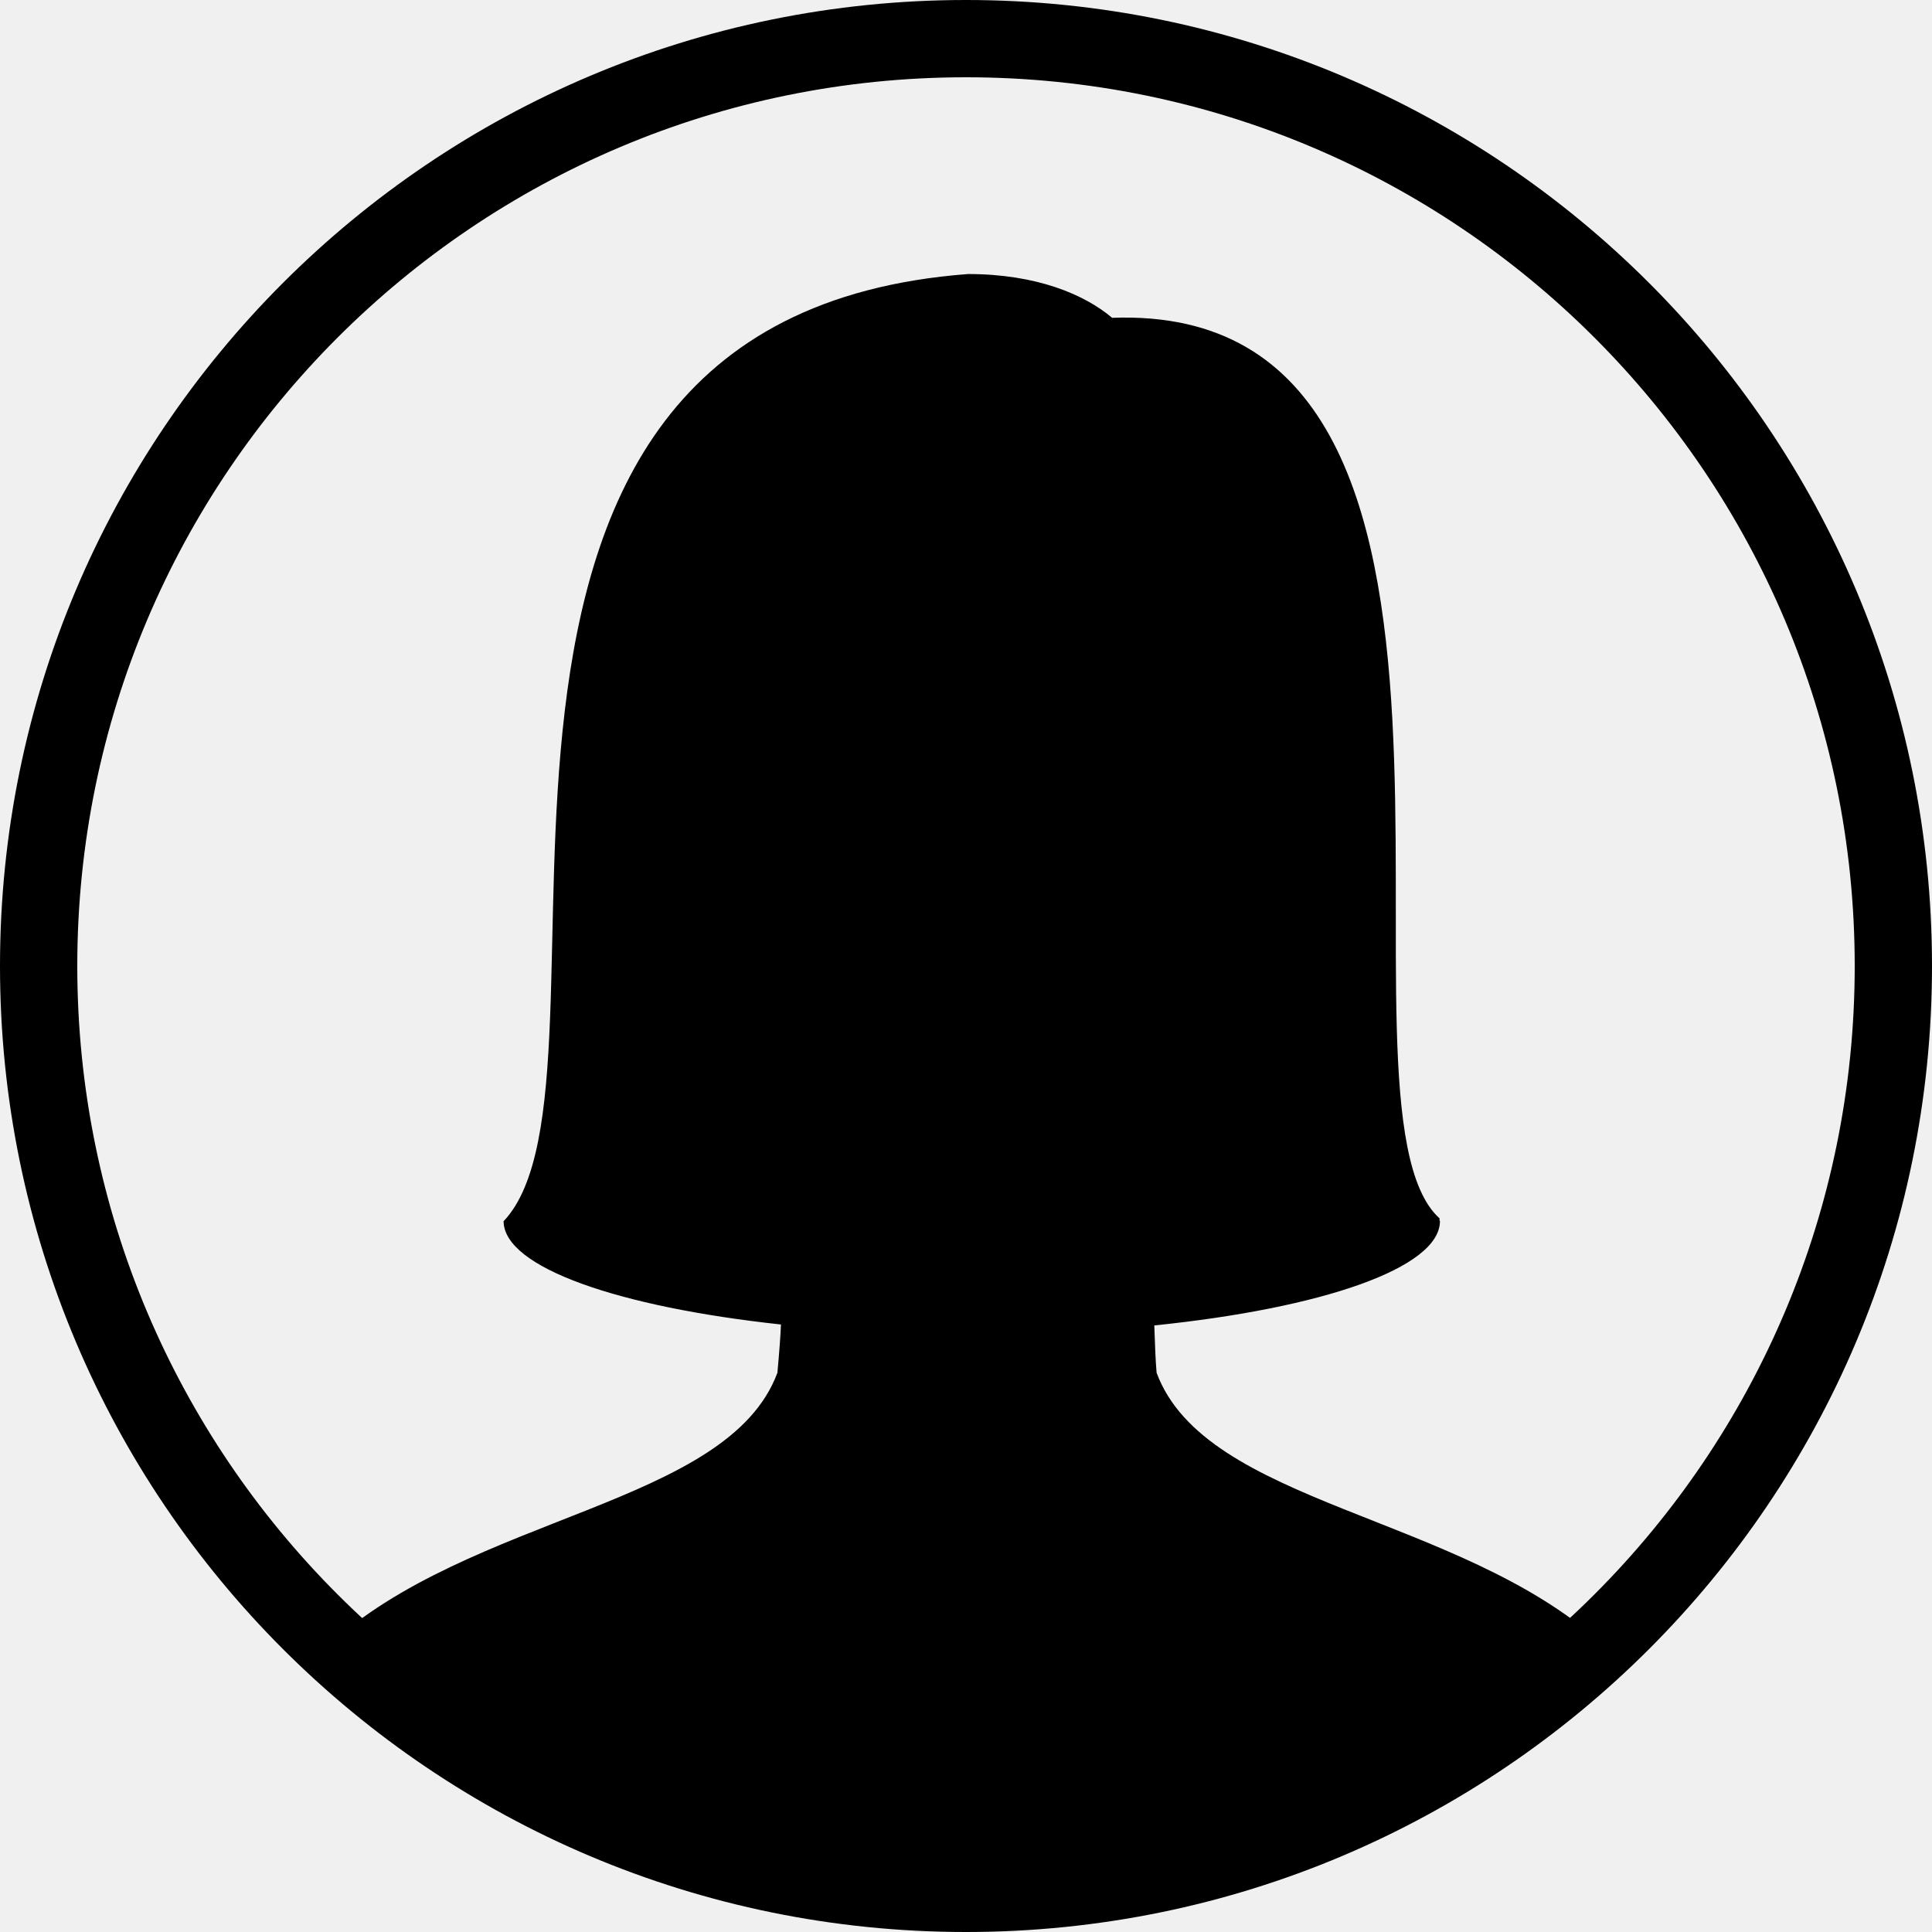
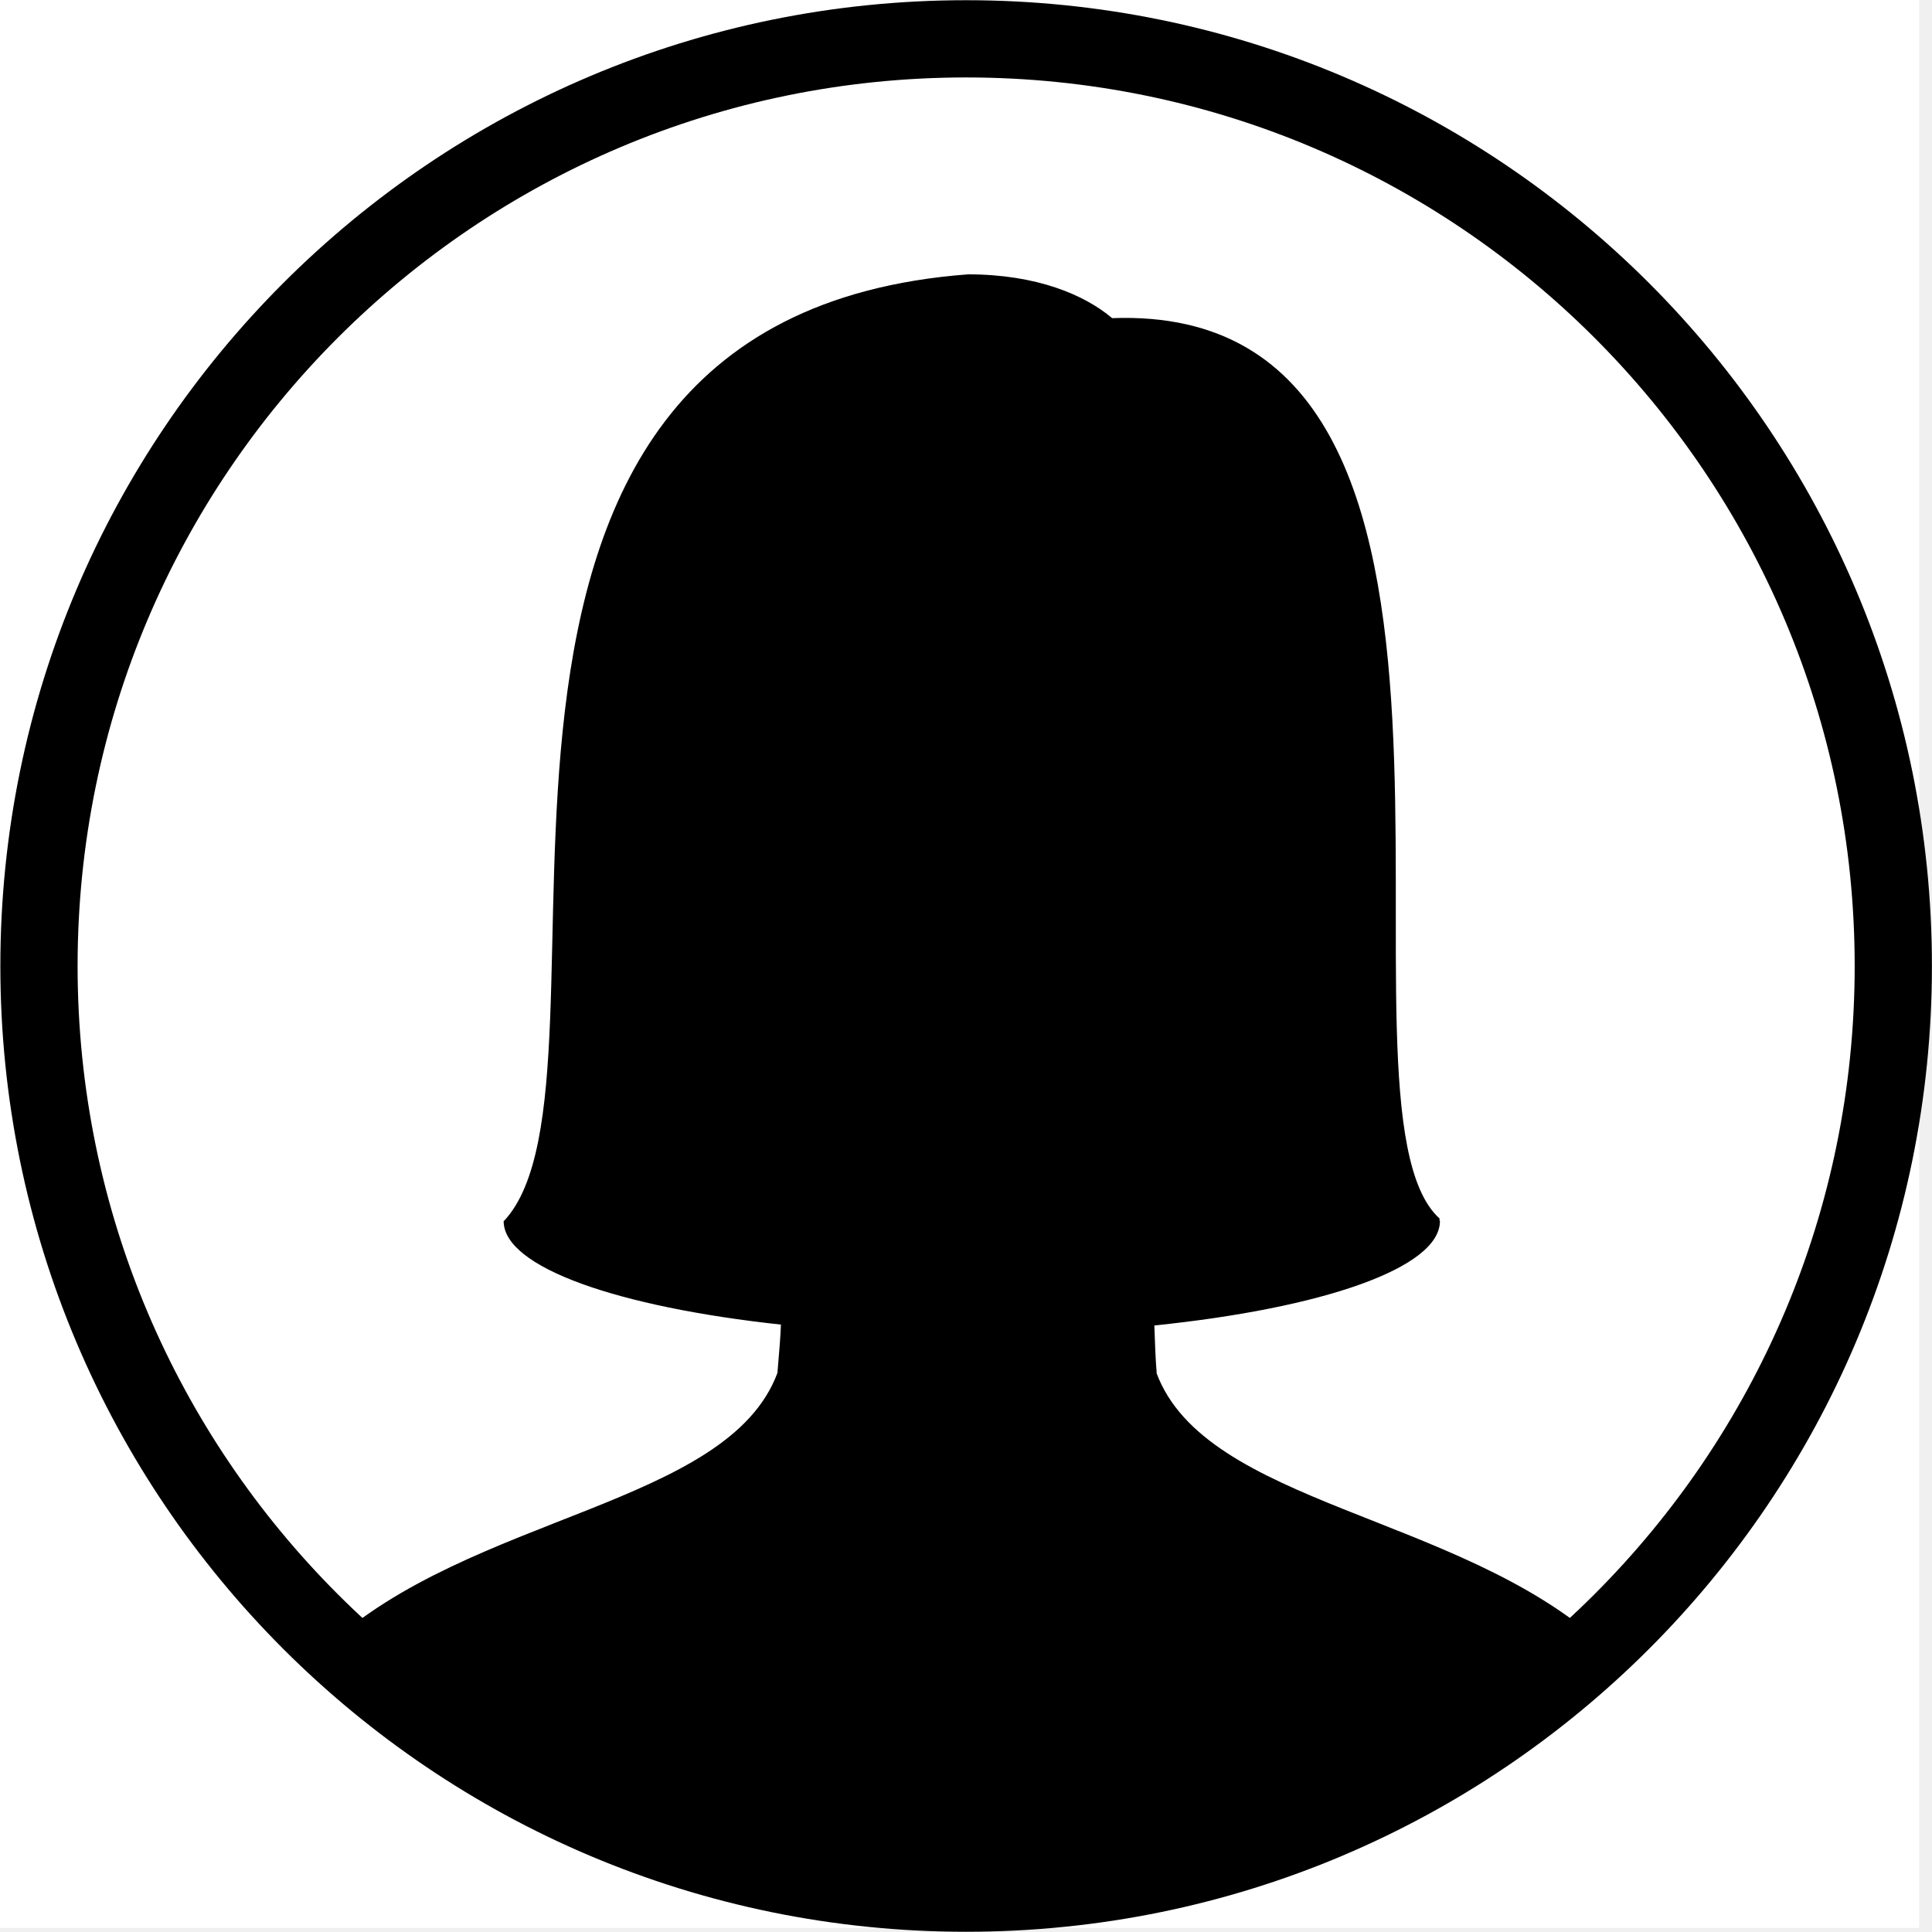
- <svg xmlns="http://www.w3.org/2000/svg" enable-background="new 0 0 50 50" height="50px" id="Layer_1" version="1.1" viewBox="0 0 50 50" width="50px" xml:space="preserve">
-   <circle cx="25" cy="25" fill="none" r="24" stroke="#000000" stroke-linecap="round" stroke-miterlimit="10" stroke-width="2" />
-   <rect fill="none" height="50" width="50" />
-   <path d="M29.933,35.528c-0.026-0.287-0.045-0.748-0.06-1.226c4.345-0.445,7.393-1.487,7.393-2.701  c-0.012-0.002-0.011-0.05-0.011-0.07c-3.248-2.927,2.816-23.728-8.473-23.306c-0.709-0.6-1.95-1.133-3.73-1.133  c-15.291,1.157-8.53,20.8-12.014,24.508c-0.002,0.001-0.005,0.001-0.007,0.001c0,0.002,0.001,0.004,0.001,0.006  c0,0.001-0.001,0.002-0.001,0.002s0.001,0,0.002,0.001c0.014,1.189,2.959,2.212,7.178,2.668c-0.012,0.29-0.037,0.649-0.092,1.25  c-1.282,3.447-7.958,3.663-11.659,7.092c2.023,1.766,9.072,6.508,16.634,6.508s13.842-3.589,16.346-6.608  C37.731,39.188,31.202,38.941,29.933,35.528z" />
+ <svg xmlns="http://www.w3.org/2000/svg" id="svg8" version="1.1" viewBox="0 0 13.232 13.23" height="50.004" width="50.009">
+   <defs id="defs2" />
+   <g transform="translate(-89.01104,-178.8814)" id="layer1">
+     <rect y="178.881" x="89.011" height="13.204" width="13.144" id="rect7078" style="opacity:1;fill:#ffffff;fill-opacity:1;stroke:none;stroke-width:0.193;stroke-linecap:square;stroke-linejoin:round;stroke-miterlimit:4;stroke-dasharray:1.542, 1.542;stroke-dashoffset:0;stroke-opacity:1" />
+     <circle style="fill:none;stroke:#000000;stroke-width:0.529;stroke-linecap:round;stroke-miterlimit:10" id="circle2" stroke-miterlimit="10" r="6.35" cy="185.497" cx="95.628" />
+     <path style="stroke-width:0.265" id="path6" d="m 96.933,188.283 c -0.007,-0.076 -0.012,-0.198 -0.016,-0.324 1.15,-0.118 1.956,-0.393 1.956,-0.715 -0.003,-5.3e-4 -0.003,-0.013 -0.003,-0.018 -0.859,-0.774 0.745,-6.278 -2.242,-6.166 -0.188,-0.159 -0.516,-0.3 -0.987,-0.3 -4.046,0.306 -2.257,5.503 -3.179,6.484 -5.29e-4,2.6e-4 -0.001,2.6e-4 -0.002,2.6e-4 0,5.3e-4 2.64e-4,0.001 2.64e-4,0.002 0,2.7e-4 -2.64e-4,5.3e-4 -2.64e-4,5.3e-4 0,0 2.64e-4,0 5.29e-4,2.7e-4 0.004,0.315 0.783,0.585 1.899,0.706 -0.003,0.077 -0.01,0.172 -0.024,0.331 -0.339,0.912 -2.106,0.969 -3.085,1.876 0.535,0.467 2.4,1.722 4.401,1.722 2.001,0 3.662,-0.95 4.325,-1.748 -0.981,-0.882 -2.709,-0.947 -3.045,-1.85 z" />
+   </g>
</svg>
